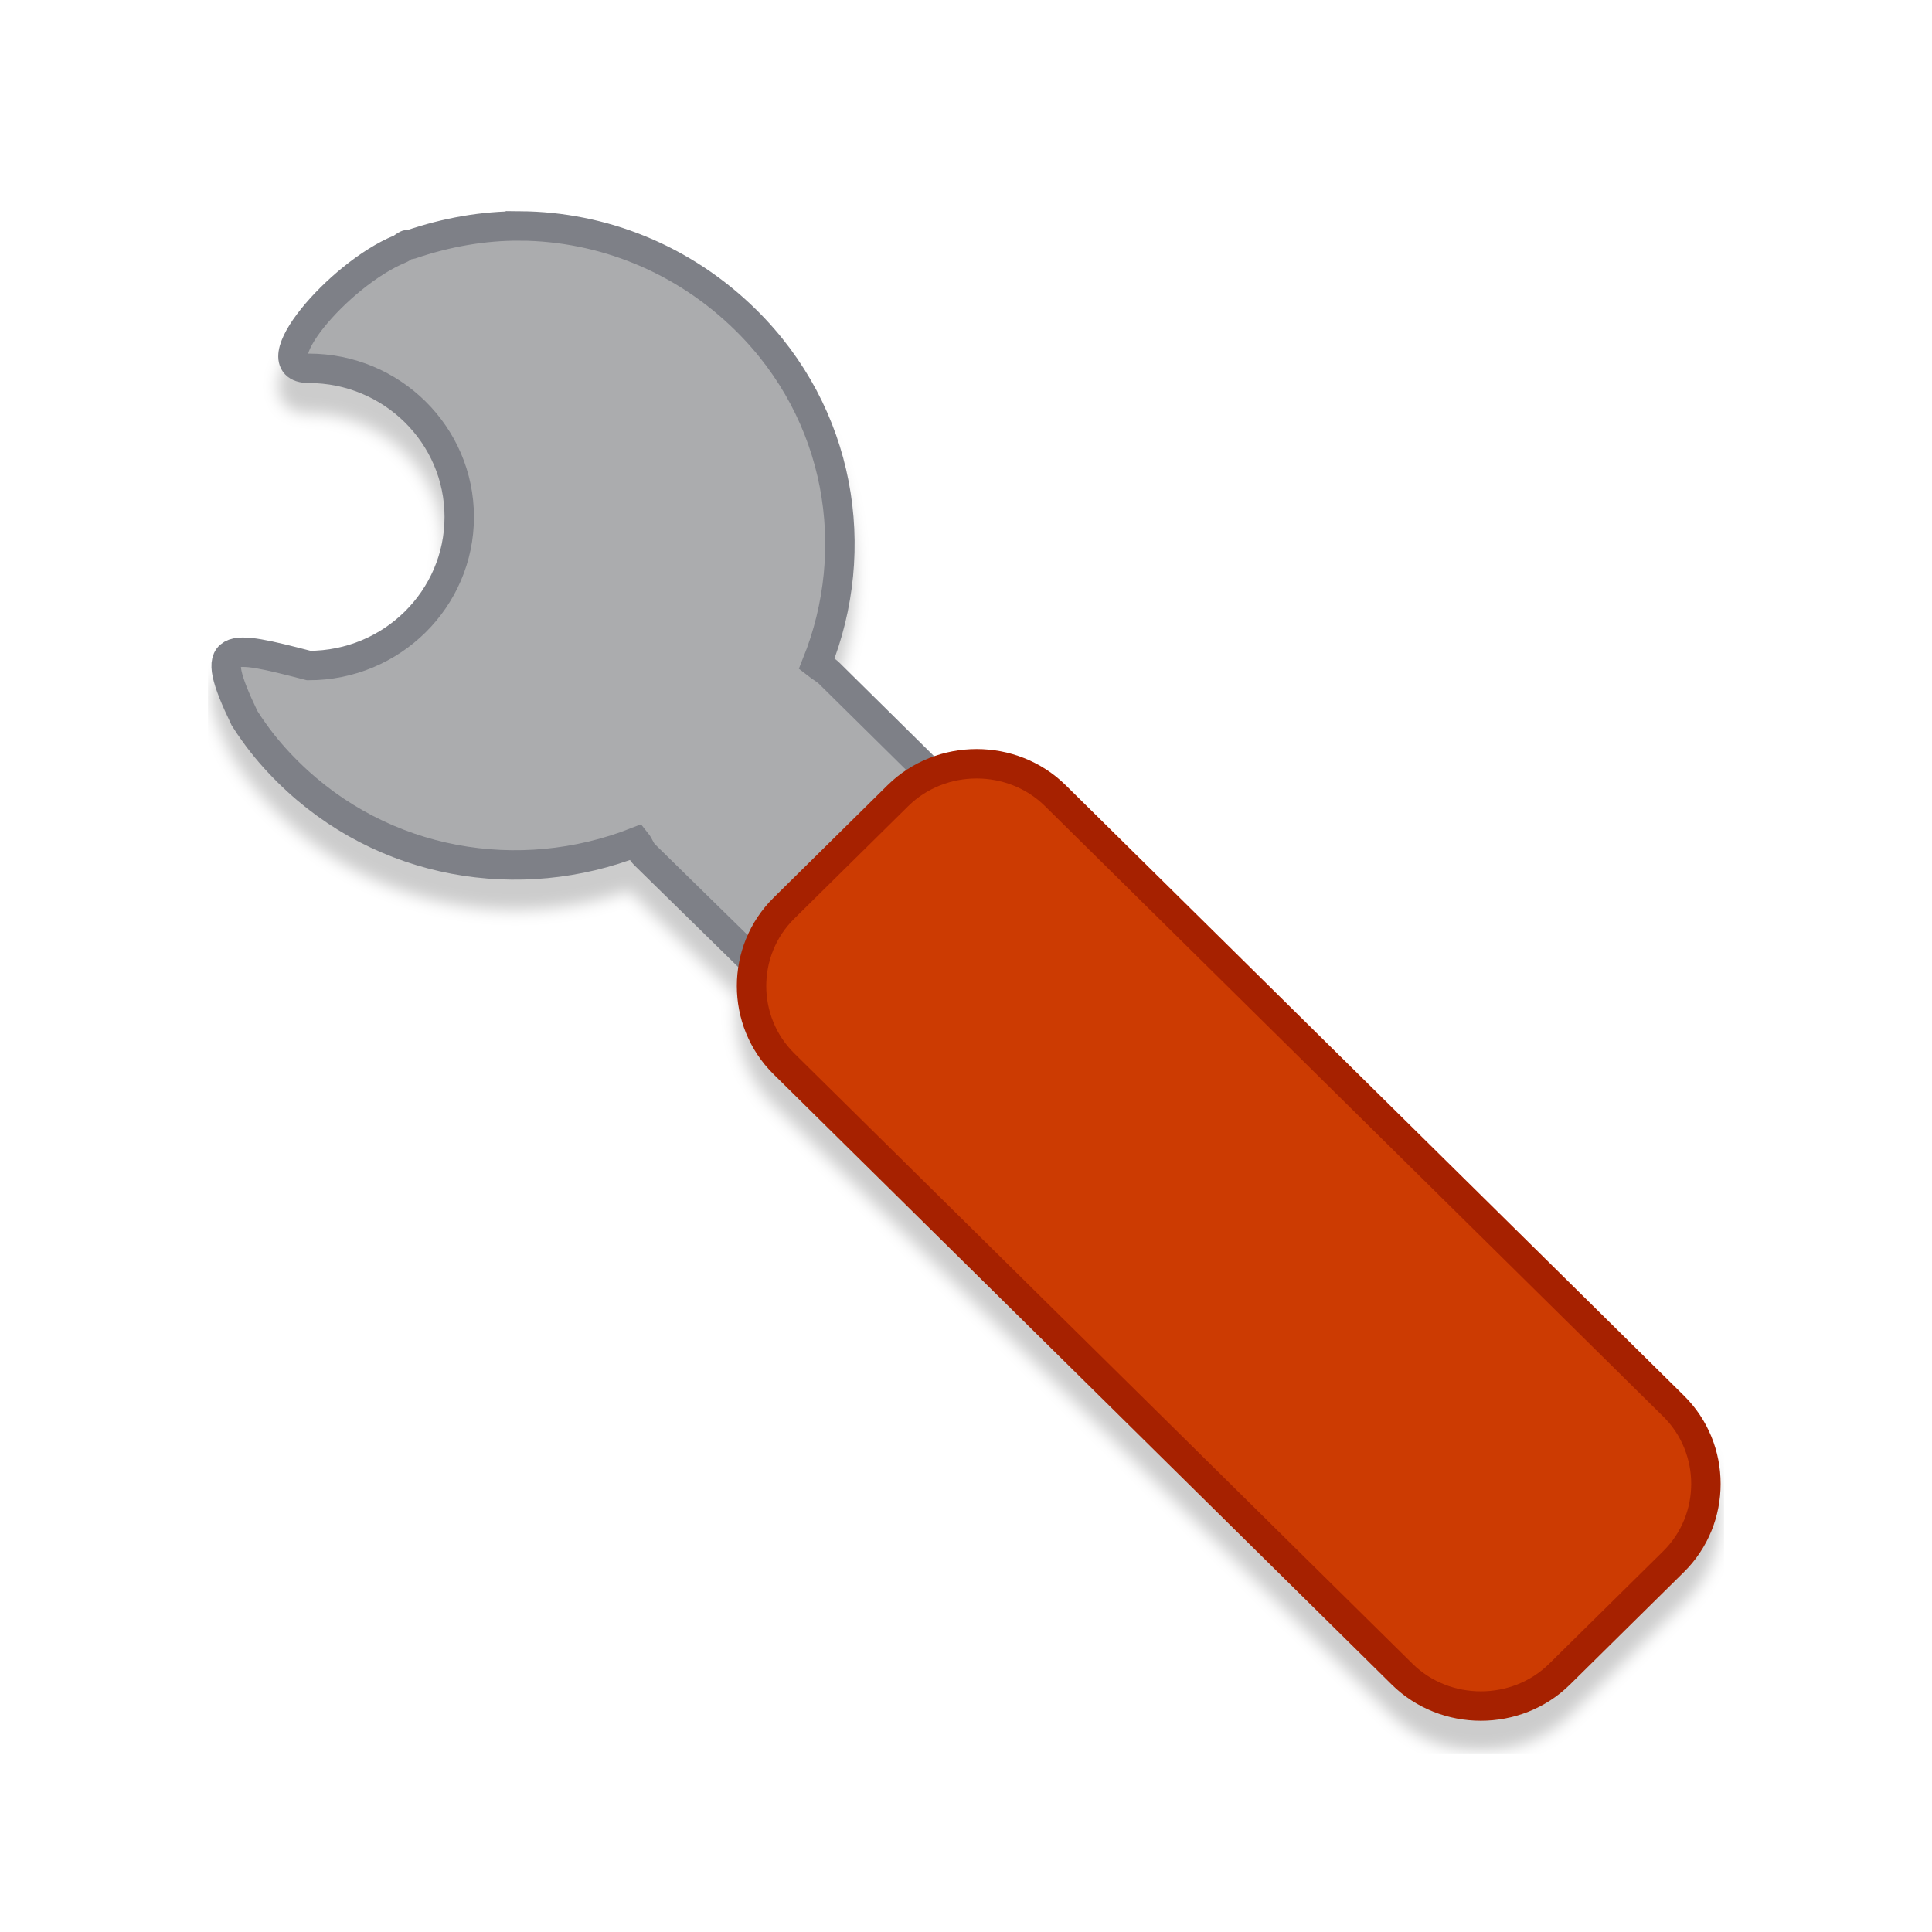
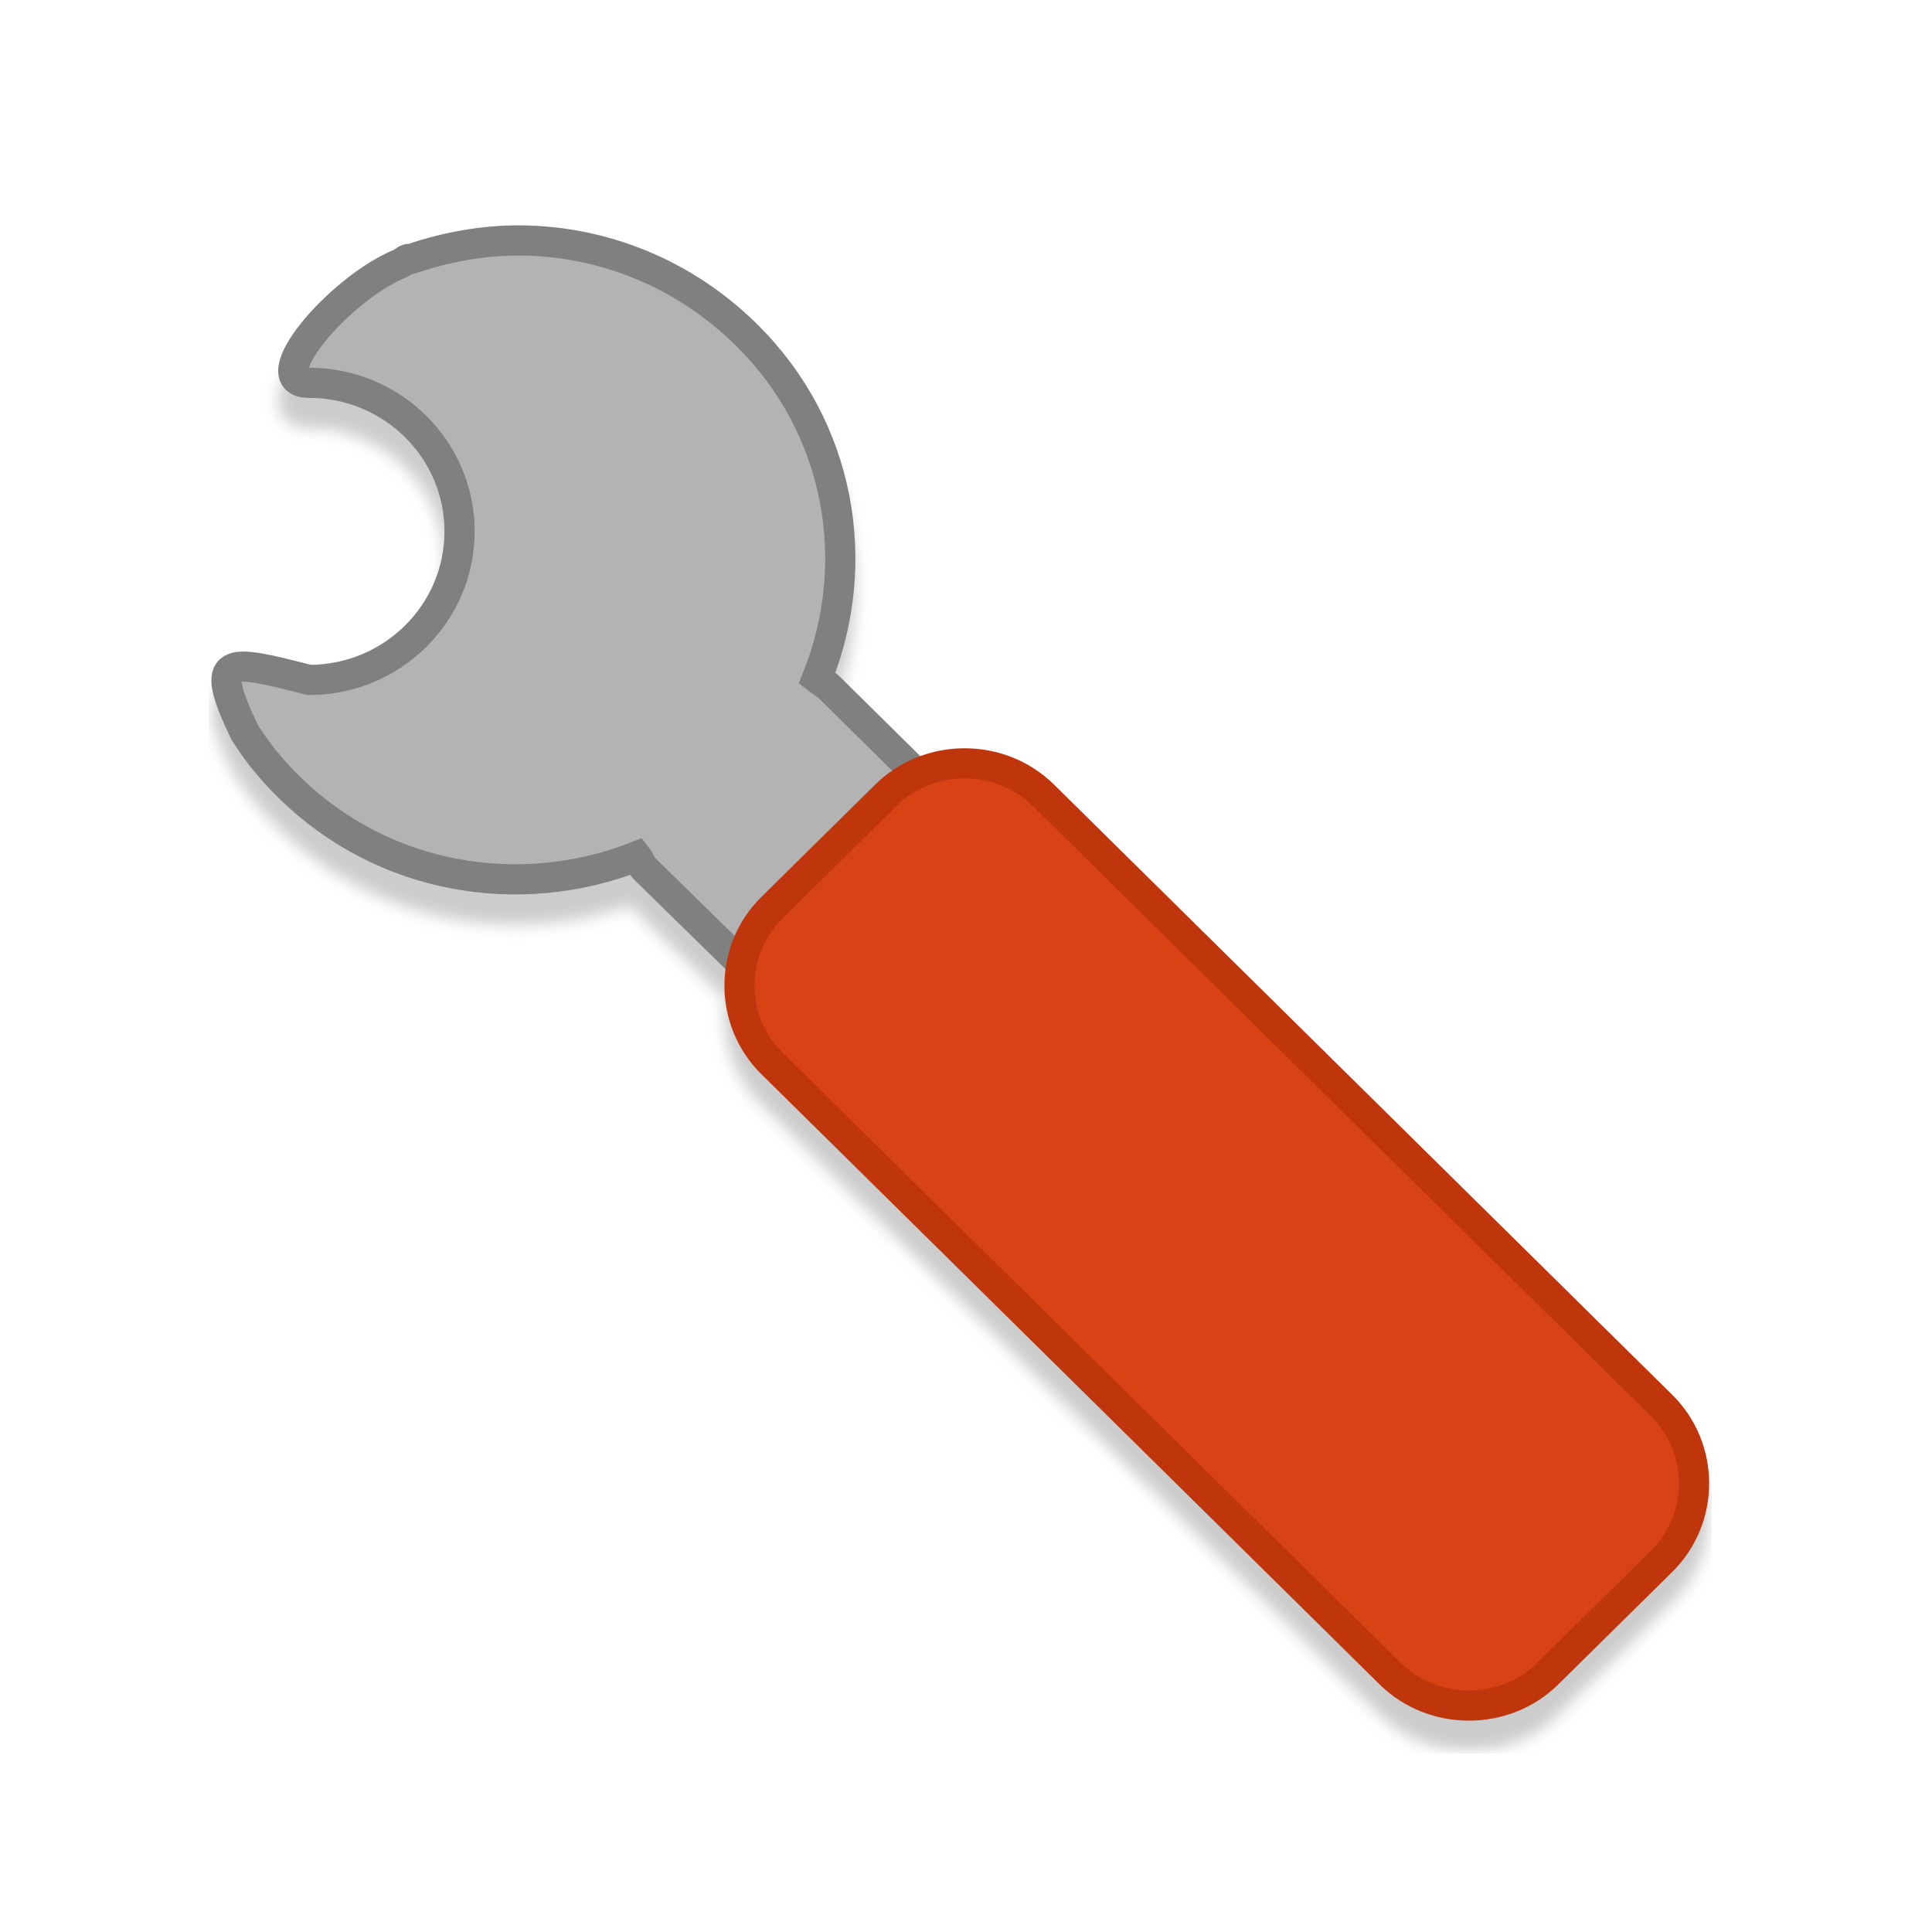
<svg xmlns="http://www.w3.org/2000/svg" id="svg7384" style="enable-background:new" height="48" width="48" version="1.1">
  <defs id="defs7386">
-     <filter id="filter7554" style="color-interpolation-filters:sRGB">
-       <feBlend id="feBlend7556" in2="BackgroundImage" mode="darken" />
-     </filter>
-     <filter style="color-interpolation-filters:sRGB" id="filter7554-9">
-       <feBlend mode="darken" in2="BackgroundImage" id="feBlend7556-1" />
-     </filter>
-     <filter style="color-interpolation-filters:sRGB" id="filter4614" x="-0.012" width="1.024" y="-0.012" height="1.024">
-       <feGaussianBlur stdDeviation="0.245" id="feGaussianBlur4616" />
+     <filter style="color-interpolation-filters:sRGB" id="filter4548" x="-0.012" width="1.024" y="-0.012" height="1.024">
+       <feGaussianBlur stdDeviation="0.243" id="feGaussianBlur4550" />
    </filter>
  </defs>
-   <g id="g4612" style="opacity:0.2;fill:#000000;stroke:#000000;filter:url(#filter4614)" transform="scale(0.75)">
-     <path id="rect2422-3" style="fill:#000000;stroke:#000000;stroke-width:0.974;stroke-miterlimit:4;stroke-dasharray:none" d="m 17.238,8.484 c 2.713,0.023 5.399,1.075 7.477,3.128 3.132,3.093 3.868,7.573 2.336,11.383 0.118,0.092 0.306,0.199 0.415,0.307 l 6.698,6.615 c 1.497,1.477 1.497,3.905 0,5.383 l -0.623,0.615 c -1.495,1.477 -3.955,1.477 -5.452,0 l -6.749,-6.616 C 21.231,29.194 21.175,29.009 21.08,28.89 17.222,30.405 12.685,29.676 9.553,26.584 9.13,26.167 8.739,25.716 8.41,25.251 8.3,25.095 8.199,24.949 8.099,24.789 6.851,22.193 7.508,22.347 10.228,23.046 c 2.752,0 4.985,-2.205 4.985,-4.922 0,-2.717 -2.233,-4.922 -4.985,-4.922 -1.662,0 0.987,-3.115 3.011,-3.948 0.096,-0.037 0.165,-0.12 0.261,-0.154 0.035,-0.01 0.068,0.01 0.103,0 1.166,-0.4 2.414,-0.626 3.636,-0.615 z" />
-     <path id="path2432-5" style="fill:#000000;stroke:#000000;stroke-width:0.974;stroke-miterlimit:4;stroke-dasharray:none" d="m 55.438,47.577 c 1.429,1.411 1.429,3.743 2.55e-4,5.154 l -3.775,3.727 c -1.429,1.411 -3.79,1.411 -5.219,-2.53e-4 L 25.968,36.238 c -1.429,-1.411 -1.429,-3.743 0,-5.153 l 3.775,-3.727 c 1.429,-1.411 3.79,-1.411 5.219,0 z" />
+   <g style="opacity:0.2;fill:#000000;stroke:#000000;filter:url(#filter4548);enable-background:new" id="g4525-3" transform="matrix(0.75,0,0,0.75,0,0.75)">
+     <path id="rect2422-6" style="fill:#000000;stroke:#000000;stroke-width:1;stroke-miterlimit:4;stroke-dasharray:none" d="m 17.25,7.965 c 2.714,0.023 5.399,1.075 7.478,3.127 3.133,3.092 3.869,7.572 2.337,11.381 0.118,0.092 0.306,0.199 0.415,0.307 l 6.699,6.614 c 1.497,1.476 1.497,3.904 0,5.383 l -0.623,0.615 c -1.496,1.476 -3.955,1.476 -5.453,0 L 21.353,28.778 C 21.243,28.671 21.187,28.486 21.092,28.368 17.233,29.882 12.696,29.154 9.563,26.061 9.14,25.645 8.749,25.193 8.42,24.729 8.31,24.573 8.209,24.427 8.109,24.266 6.861,21.671 7.518,21.825 10.238,22.524 c 2.752,0 4.986,-2.205 4.986,-4.922 0,-2.717 -2.234,-4.922 -4.986,-4.922 -1.662,0 0.987,-3.115 3.011,-3.947 0.096,-0.037 0.165,-0.12 0.261,-0.154 0.035,-0.01 0.068,0.01 0.103,0 1.167,-0.399 2.415,-0.626 3.636,-0.615 z" />
+     <path id="path2432-7" style="fill:#000000;stroke:#000000;stroke-width:1;stroke-miterlimit:4;stroke-dasharray:none" d="m 55.045,46.562 c 1.429,1.411 1.429,3.742 2.55e-4,5.153 l -3.775,3.727 c -1.429,1.411 -3.79,1.411 -5.22,-2.53e-4 L 25.57,35.224 c -1.429,-1.411 -1.429,-3.742 0,-5.152 l 3.775,-3.727 c 1.429,-1.411 3.791,-1.411 5.22,0 z" />
  </g>
  <rect id="rect3465" style="fill:#427bc3;stroke-width:1.271" ry="0" height="0" width="7.253" y="33.126" x="-62.197" transform="scale(-1,1)" />
-   <path d="m 12.929,5.613 c 2.035,0.017 4.049,0.807 5.608,2.346 2.349,2.32 2.901,5.68 1.752,8.537 0.088,0.069 0.229,0.15 0.312,0.231 l 5.023,4.961 c 1.123,1.108 1.123,2.929 0,4.038 l -0.467,0.461 c -1.122,1.108 -2.966,1.108 -4.089,0 L 16.006,21.226 C 15.923,21.146 15.881,21.006 15.81,20.918 12.916,22.054 9.514,21.507 7.165,19.188 6.847,18.875 6.554,18.537 6.308,18.188 6.225,18.072 6.149,17.962 6.074,17.841 5.139,15.894 5.631,16.01 7.671,16.535 c 2.064,0 3.739,-1.654 3.739,-3.692 0,-2.038 -1.675,-3.692 -3.739,-3.692 -1.246,0 0.74,-2.336 2.258,-2.961 0.072,-0.028 0.123,-0.09 0.196,-0.115 0.026,-0.008 0.051,0.008 0.077,0 0.875,-0.3 1.811,-0.469 2.727,-0.461 z" style="fill:#abacae;stroke:#7e8087;stroke-width:0.731;stroke-miterlimit:4;stroke-dasharray:none" id="rect2422" />
-   <path d="m 41.579,34.933 c 1.072,1.058 1.072,2.807 1.91e-4,3.865 l -2.831,2.795 c -1.072,1.058 -2.842,1.058 -3.914,-1.92e-4 L 19.476,26.429 c -1.072,-1.058 -1.072,-2.807 0,-3.865 l 2.831,-2.795 c 1.072,-1.058 2.843,-1.058 3.914,0 z" style="fill:#cc3b02;stroke:#a62100;stroke-width:0.731;stroke-miterlimit:4;stroke-dasharray:none" id="path2432" />
+   <path d="m 12.937,5.974 c 2.035,0.017 4.05,0.806 5.609,2.345 2.349,2.319 2.902,5.679 1.752,8.536 0.088,0.069 0.229,0.149 0.312,0.231 l 5.024,4.961 c 1.123,1.107 1.123,2.928 0,4.037 l -0.467,0.461 c -1.122,1.107 -2.966,1.107 -4.089,0 L 16.015,21.583 C 15.932,21.503 15.89,21.364 15.819,21.276 12.925,22.411 9.522,21.865 7.173,19.546 6.855,19.233 6.562,18.895 6.315,18.547 6.233,18.43 6.157,18.32 6.082,18.2 5.146,16.253 5.638,16.369 7.679,16.893 c 2.064,0 3.739,-1.654 3.739,-3.691 0,-2.038 -1.675,-3.691 -3.739,-3.691 -1.246,0 0.74,-2.336 2.258,-2.961 0.072,-0.028 0.123,-0.09 0.196,-0.115 0.026,-0.008 0.051,0.008 0.077,0 0.875,-0.3 1.811,-0.469 2.727,-0.461 z" style="fill:#b3b3b3;stroke:#808080;stroke-width:0.75;stroke-miterlimit:4;stroke-dasharray:none" id="rect2422" />
+   <path d="m 41.284,34.921 c 1.072,1.058 1.072,2.807 1.92e-4,3.865 l -2.831,2.795 c -1.072,1.058 -2.843,1.058 -3.915,-1.89e-4 L 19.177,26.418 c -1.072,-1.058 -1.072,-2.806 0,-3.864 l 2.831,-2.795 c 1.072,-1.058 2.843,-1.058 3.915,0 z" style="fill:#d84315;stroke:#bf360c;stroke-width:0.75;stroke-miterlimit:4;stroke-dasharray:none" id="path2432" />
</svg>
